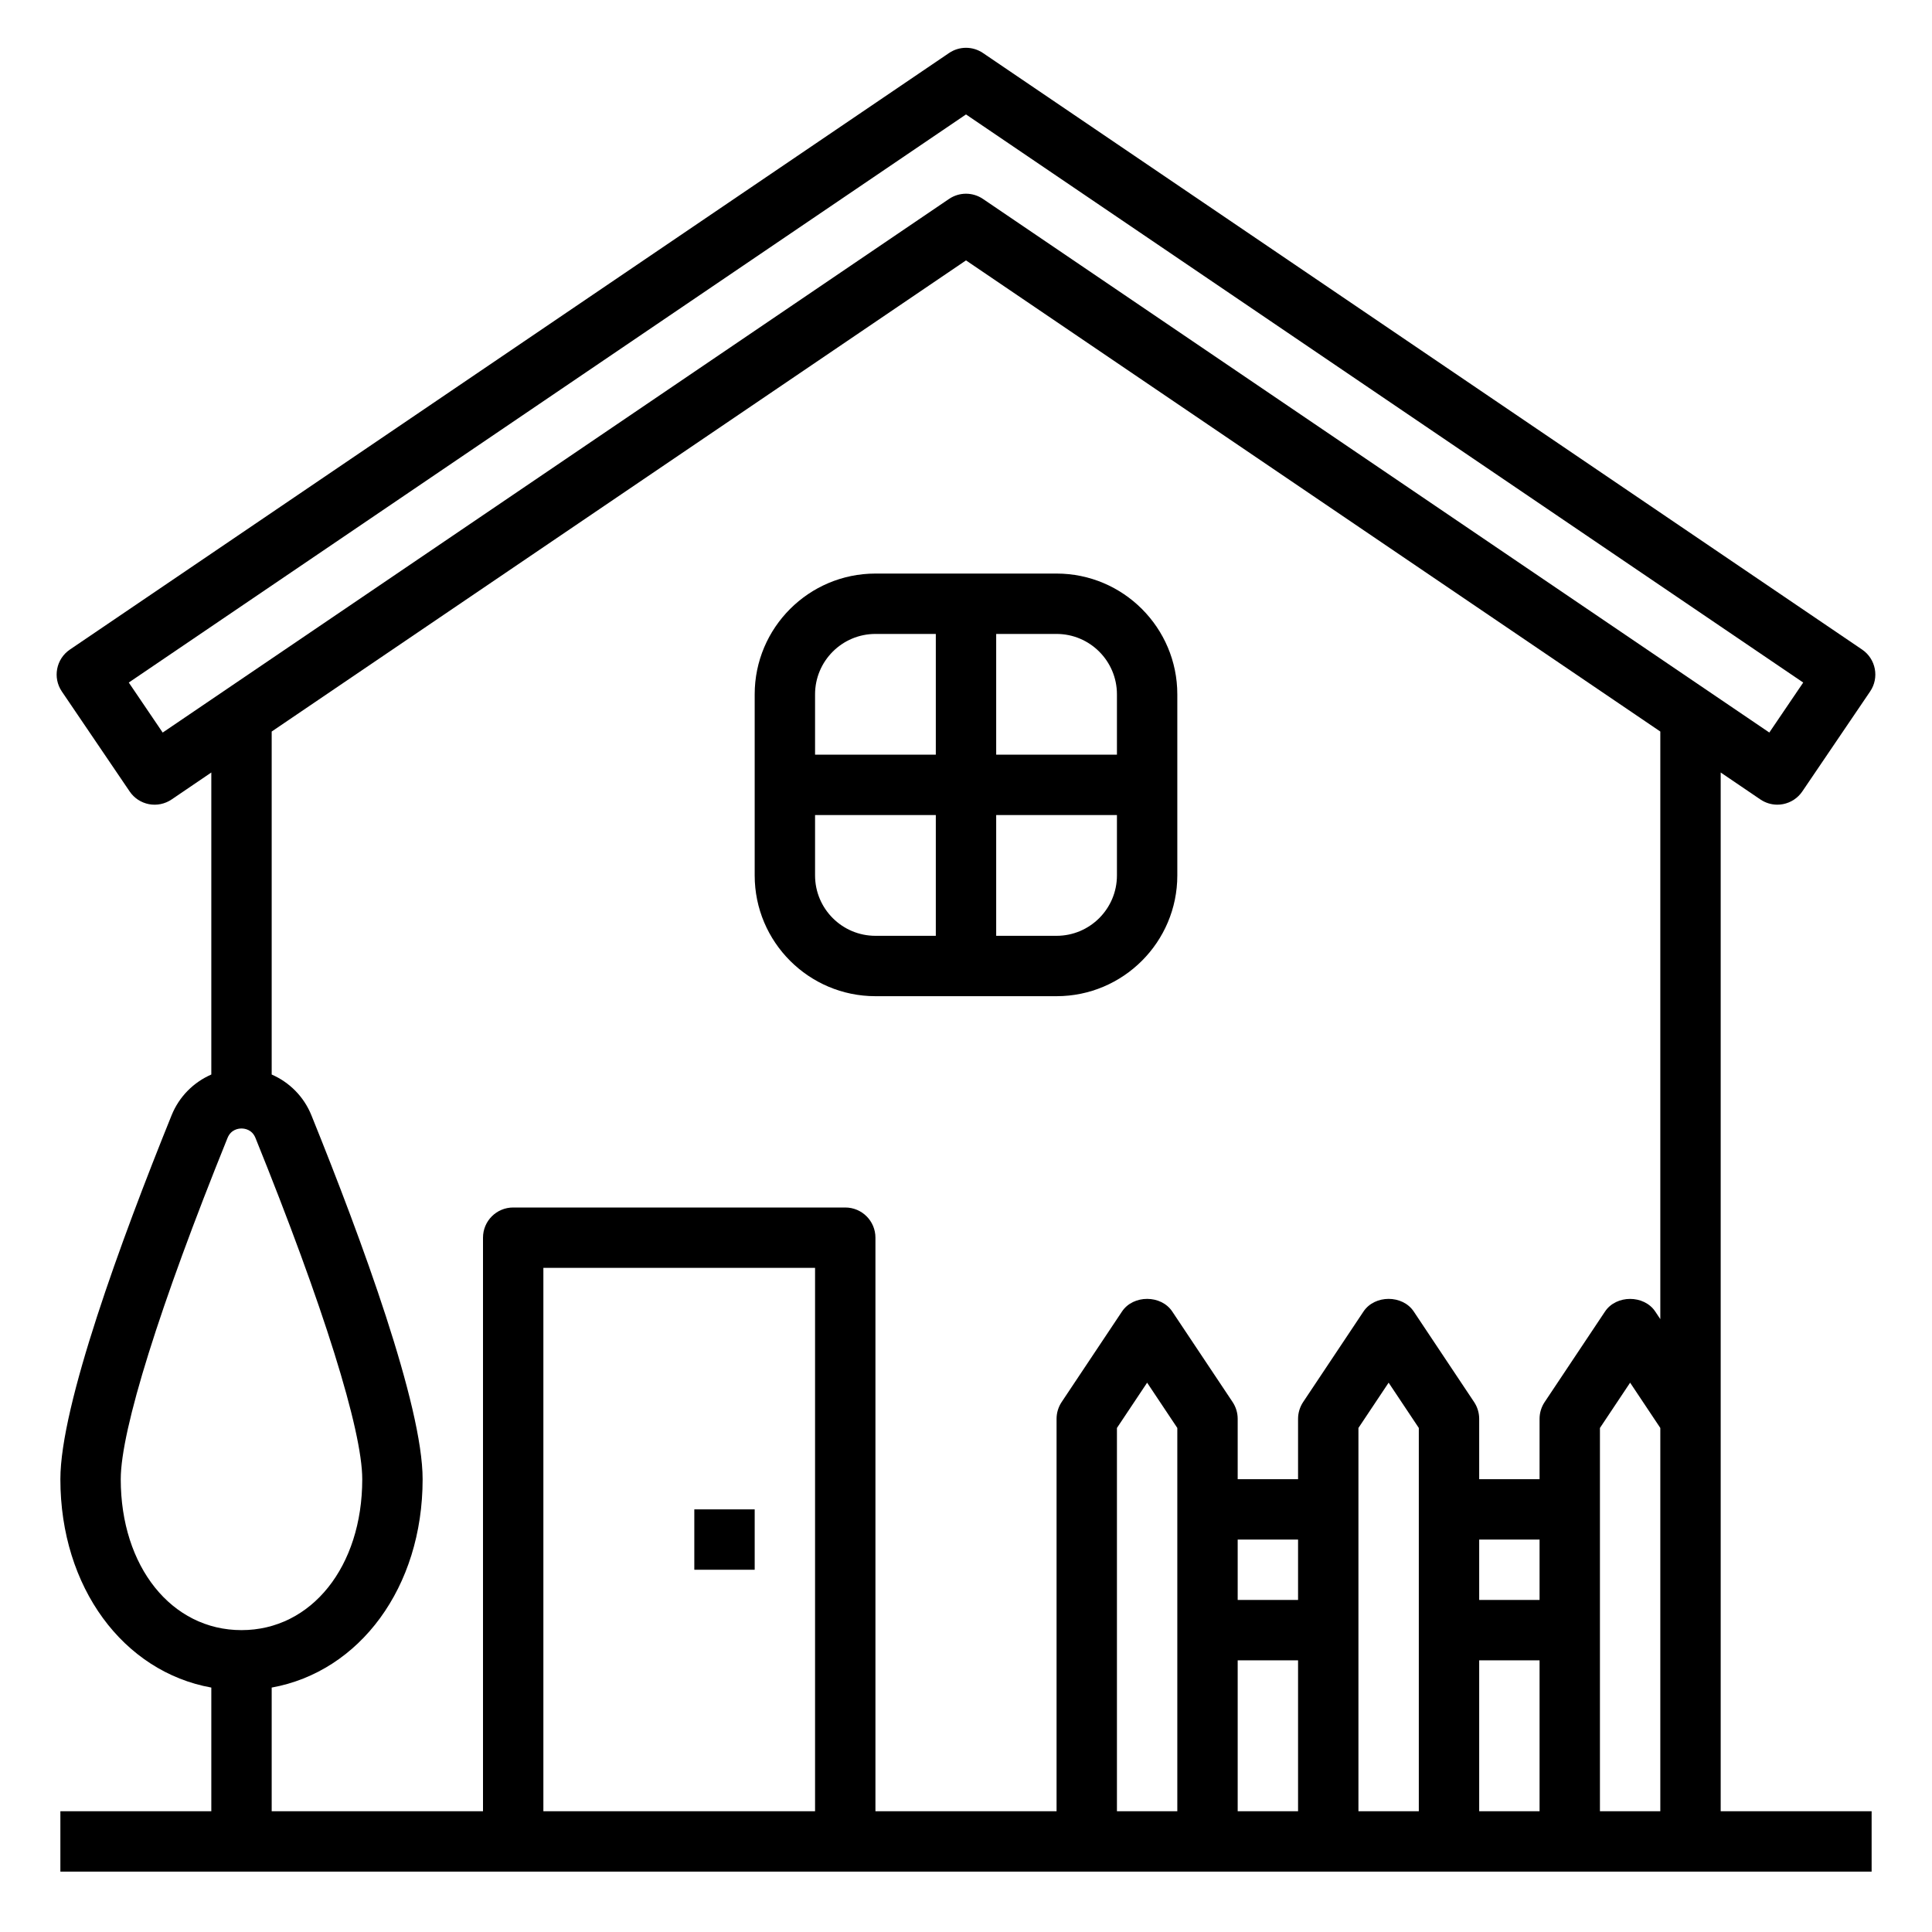
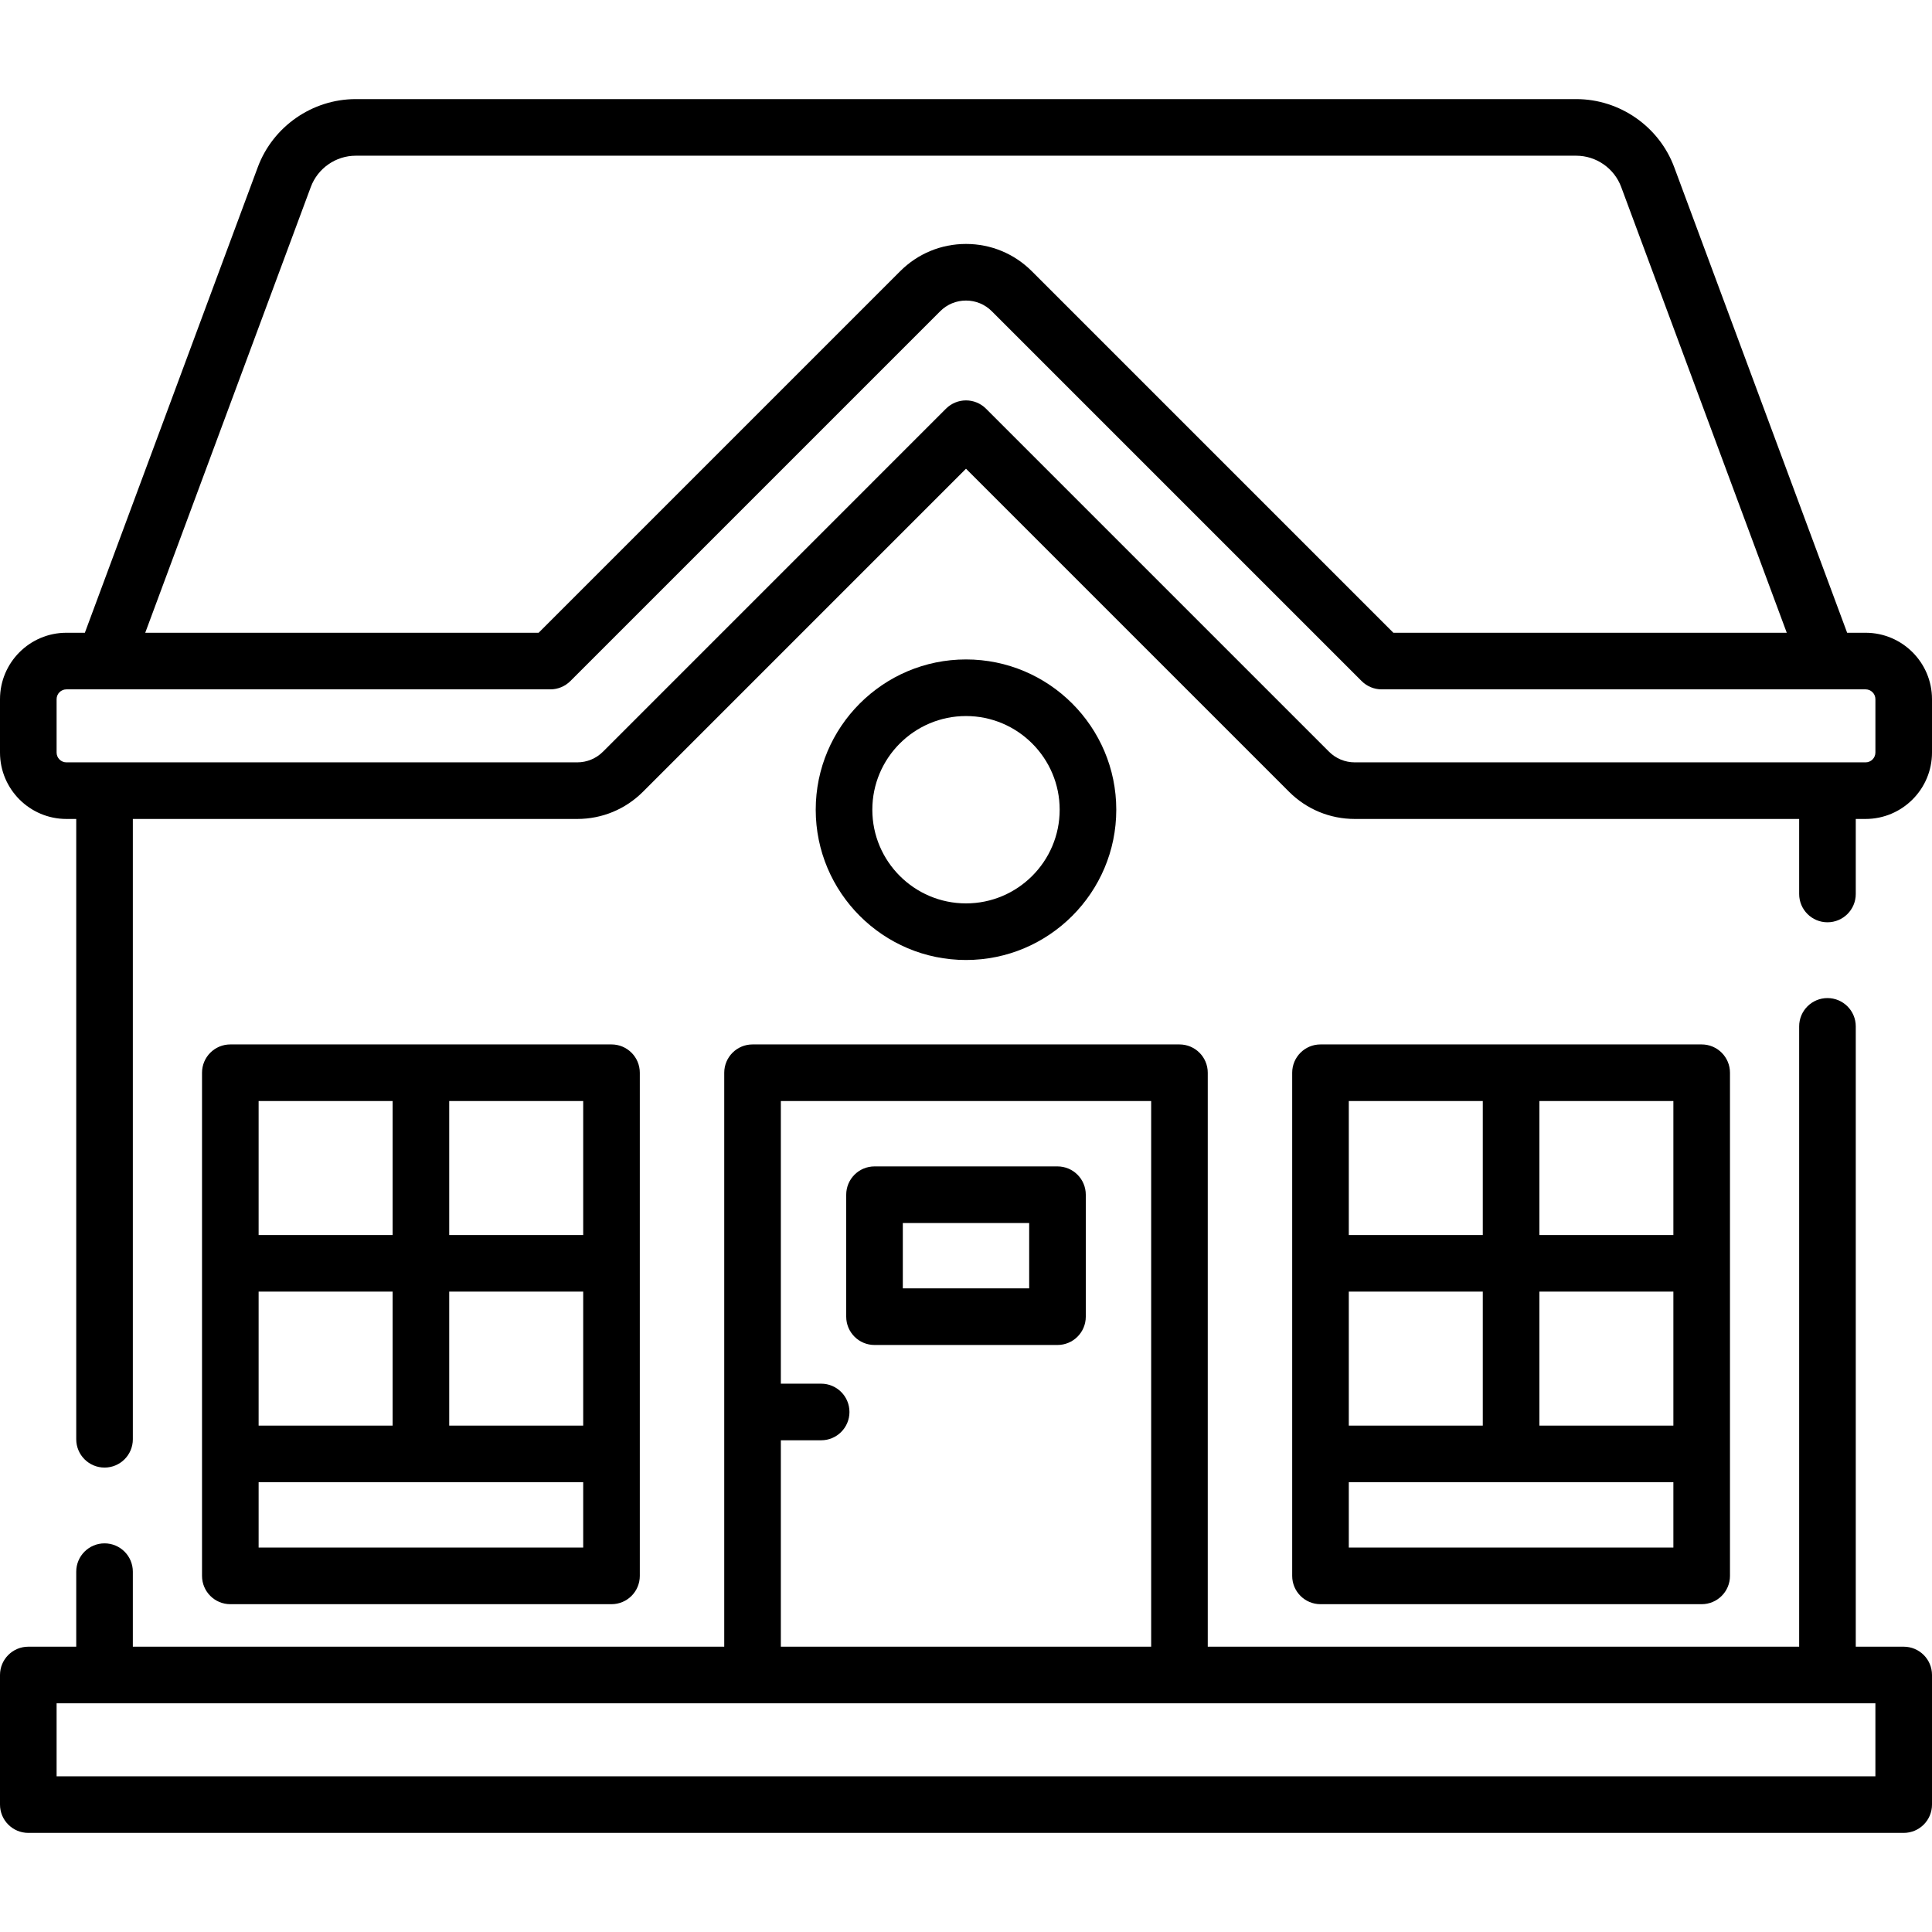
- <svg xmlns="http://www.w3.org/2000/svg" id="OutlineExpand" enable-background="new 0 0 64 64" height="512" viewBox="0 0 64 64" width="512">
-   <path d="m57 25.59 1.315.893c.167.113.362.173.562.173.062 0 .126-.006.188-.018.26-.05.49-.201.639-.421l2.246-3.311c.311-.457.191-1.079-.266-1.389l-29.122-19.761c-.34-.23-.783-.23-1.123 0l-29.124 19.762c-.457.31-.576.932-.266 1.389l2.246 3.311c.148.22.379.371.639.421.262.05.531-.007.75-.155l1.316-.894v10.005c-.586.256-1.065.729-1.316 1.351-1.681 4.156-3.684 9.618-3.684 12.054 0 3.59 2.09 6.378 5 6.903v4.097h-5v2h60v-2h-5zm-51.611-1.323-1.123-1.657 27.734-18.819 27.734 18.819-1.123 1.656-26.049-17.676c-.17-.115-.366-.173-.562-.173s-.392.058-.562.173zm-1.389 24.733c0-1.625 1.289-5.745 3.537-11.304.115-.283.362-.313.463-.313s.348.03.463.313c2.248 5.559 3.537 9.679 3.537 11.304 0 2.897-1.683 5-4 5s-4-2.103-4-5zm5 6.903c2.91-.525 5-3.313 5-6.903 0-2.436-2.003-7.898-3.684-12.054-.251-.622-.73-1.095-1.316-1.351v-11.362l23-15.607 23 15.607v19.465l-.168-.252c-.371-.557-1.293-.557-1.664 0l-2 3c-.109.163-.168.357-.168.554v2h-2v-2c0-.197-.059-.391-.168-.555l-2-3c-.371-.557-1.293-.557-1.664 0l-2 3c-.109.164-.168.358-.168.555v2h-2v-2c0-.197-.059-.391-.168-.555l-2-3c-.371-.557-1.293-.557-1.664 0l-2 3c-.109.164-.168.358-.168.555v13h-6v-19c0-.553-.447-1-1-1h-11c-.553 0-1 .447-1 1v19h-7zm30 4.097h-2v-12.697l1-1.5 1 1.5zm2-9h2v2h-2zm0 4h2v5h-2zm6 5h-2v-12.697l1-1.5 1 1.5zm2-9h2v2h-2zm0 4h2v5h-2zm-22 5h-9v-18h9zm26 0v-12.697l1-1.5 1 1.5v12.697z" />
-   <path d="m29 33h6c2.206 0 4-1.794 4-4v-6c0-2.206-1.794-4-4-4h-6c-2.206 0-4 1.794-4 4v6c0 2.206 1.794 4 4 4zm-2-4v-2h4v4h-2c-1.103 0-2-.897-2-2zm8 2h-2v-4h4v2c0 1.103-.897 2-2 2zm2-8v2h-4v-4h2c1.103 0 2 .897 2 2zm-8-2h2v4h-4v-2c0-1.103.897-2 2-2z" />
-   <path d="m23 50h2v2h-2z" />
+ <svg xmlns="http://www.w3.org/2000/svg" id="Capa_1" enable-background="new 0 0 512 512" height="512" viewBox="0 0 512 512" width="512">
+   <g>
+     <g>
+       <path d="m494.398 167.687h-4.887l-45.821-123.365c-4.012-10.801-14.448-18.058-25.97-18.058h-323.441c-11.521 0-21.958 7.257-25.97 18.058l-45.82 123.365h-4.887c-9.706 0-17.602 7.896-17.602 17.602v14.142c0 9.706 7.896 17.602 17.602 17.602h2.602v164.39c0 4.142 3.357 7.5 7.5 7.5s7.5-3.358 7.5-7.5v-164.39h117.76c6.59 0 12.786-2.566 17.447-7.227l85.589-85.591 85.591 85.591c4.66 4.66 10.856 7.226 17.446 7.226h117.76v19.884c0 4.142 3.357 7.5 7.5 7.5s7.5-3.358 7.5-7.5v-19.884h2.602c9.705 0 17.602-7.896 17.602-17.602v-14.142c-.001-9.705-7.897-17.601-17.603-17.601zm-412.028-118.143c1.84-4.953 6.626-8.28 11.909-8.28h323.441c5.283 0 10.069 3.328 11.909 8.28l43.881 118.143h-104.253l-95.811-95.81c-4.66-4.66-10.855-7.227-17.446-7.227s-12.786 2.566-17.446 7.227l-95.811 95.81h-104.254zm414.63 149.887c0 1.435-1.167 2.602-2.602 2.602h-135.361c-2.584 0-5.014-1.006-6.84-2.833l-90.894-90.894c-1.407-1.407-3.314-2.197-5.304-2.197s-3.896.79-5.304 2.197l-90.893 90.894c-1.827 1.827-4.257 2.833-6.841 2.833h-135.359c-1.435 0-2.602-1.167-2.602-2.602v-14.142c0-1.435 1.167-2.602 2.602-2.602h128.248c1.989 0 3.896-.79 5.304-2.197l98.008-98.007c1.826-1.827 4.255-2.833 6.839-2.833s5.013 1.006 6.839 2.833l98.008 98.007c1.407 1.407 3.314 2.197 5.304 2.197h128.248c1.435 0 2.602 1.167 2.602 2.602v14.142z" />
+       <path d="m450.962 425.126c4.143 0 7.5-3.358 7.5-7.5v-133.341c0-4.142-3.357-7.5-7.5-7.5h-101.017c-4.143 0-7.5 3.358-7.5 7.5v133.341c0 4.142 3.357 7.5 7.5 7.5zm-7.5-47.325h-35.509v-35.508h35.509zm-50.509 0h-35.508v-35.508h35.508zm50.509 32.325h-86.017v-17.325h86.017zm0-82.834h-35.509v-35.508h35.509zm-50.509-35.507v35.508h-35.508v-35.508z" />
+       <path d="m162.055 425.126c4.143 0 7.5-3.358 7.5-7.5v-133.341c0-4.142-3.357-7.5-7.5-7.5h-101.017c-4.143 0-7.5 3.358-7.5 7.5v133.341c0 4.142 3.357 7.5 7.5 7.5zm-7.5-47.325h-35.508v-35.508h35.508zm-50.508 0h-35.509v-35.508h35.509zm50.508 32.325h-86.017v-17.325h86.017zm0-82.834h-35.508v-35.508h35.508zm-50.508-35.507v35.508h-35.509v-35.508z" />
+       <path d="m280.244 309.11h-48.488c-4.143 0-7.5 3.358-7.5 7.5v32.325c0 4.142 3.357 7.5 7.5 7.5h48.488c4.143 0 7.5-3.358 7.5-7.5v-32.325c0-4.142-3.357-7.5-7.5-7.5zm-7.5 32.325h-33.488v-17.325h33.488z" />
+       <path d="m295.825 214.583c0-21.959-17.865-39.825-39.825-39.825s-39.825 17.866-39.825 39.825 17.865 39.826 39.825 39.826 39.825-17.866 39.825-39.826zm-64.65 0c0-13.688 11.137-24.825 24.825-24.825s24.825 11.137 24.825 24.825-11.137 24.826-24.825 24.826-24.825-11.137-24.825-24.826z" />
+       <path d="m504.5 436.39h-12.703v-164.39c0-4.142-3.357-7.5-7.5-7.5s-7.5 3.358-7.5 7.5v164.39h-156.728v-152.105c0-4.142-3.357-7.5-7.5-7.5h-113.138c-4.143 0-7.5 3.358-7.5 7.5v152.105h-156.728v-19.884c0-4.142-3.357-7.5-7.5-7.5s-7.5 3.358-7.5 7.5v19.884h-12.703c-4.143 0-7.5 3.358-7.5 7.5v34.346c0 4.142 3.357 7.5 7.5 7.5h497c4.143 0 7.5-3.358 7.5-7.5v-34.346c0-4.142-3.357-7.5-7.5-7.5zm-297.569-54.701h10.684c4.143 0 7.5-3.358 7.5-7.5s-3.357-7.5-7.5-7.5h-10.684v-74.904h98.139v144.605h-98.139zm290.069 89.047h-482v-19.346h482z" />
+     </g>
+   </g>
</svg>
